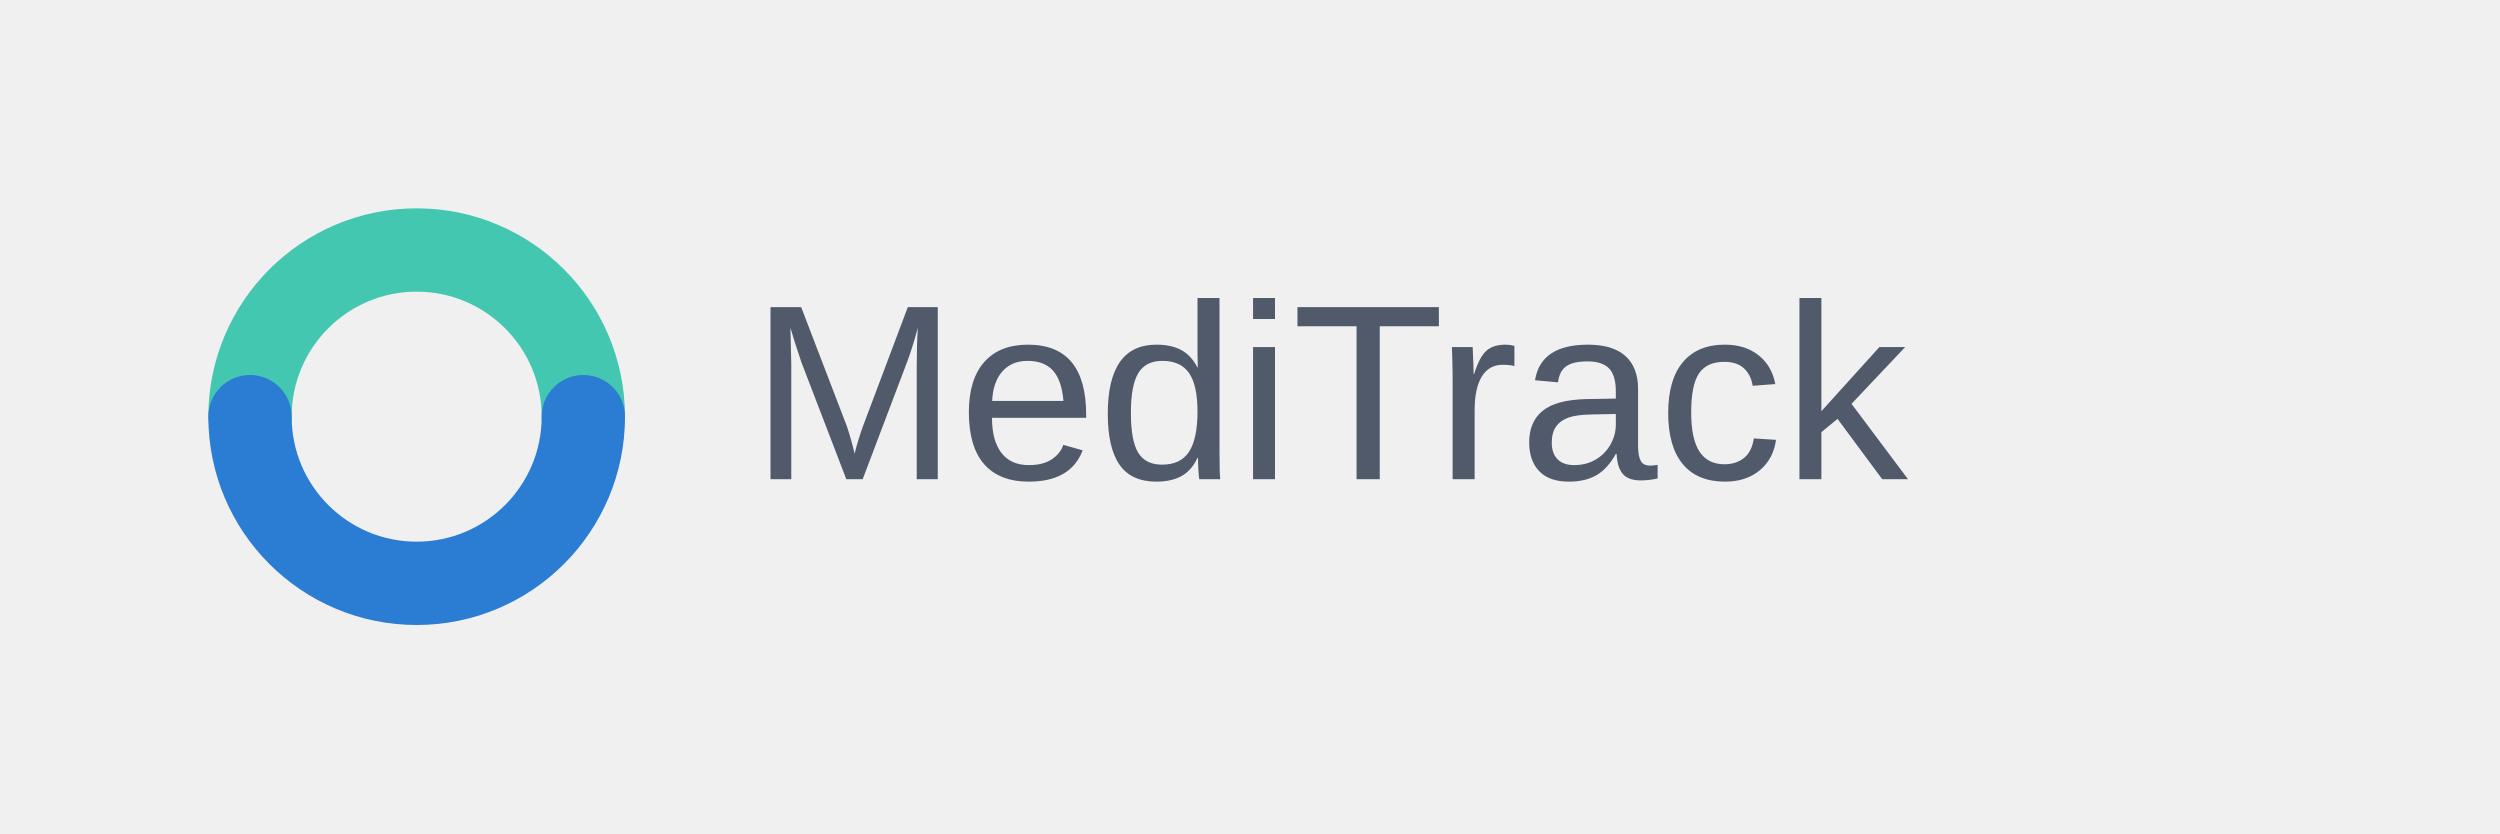
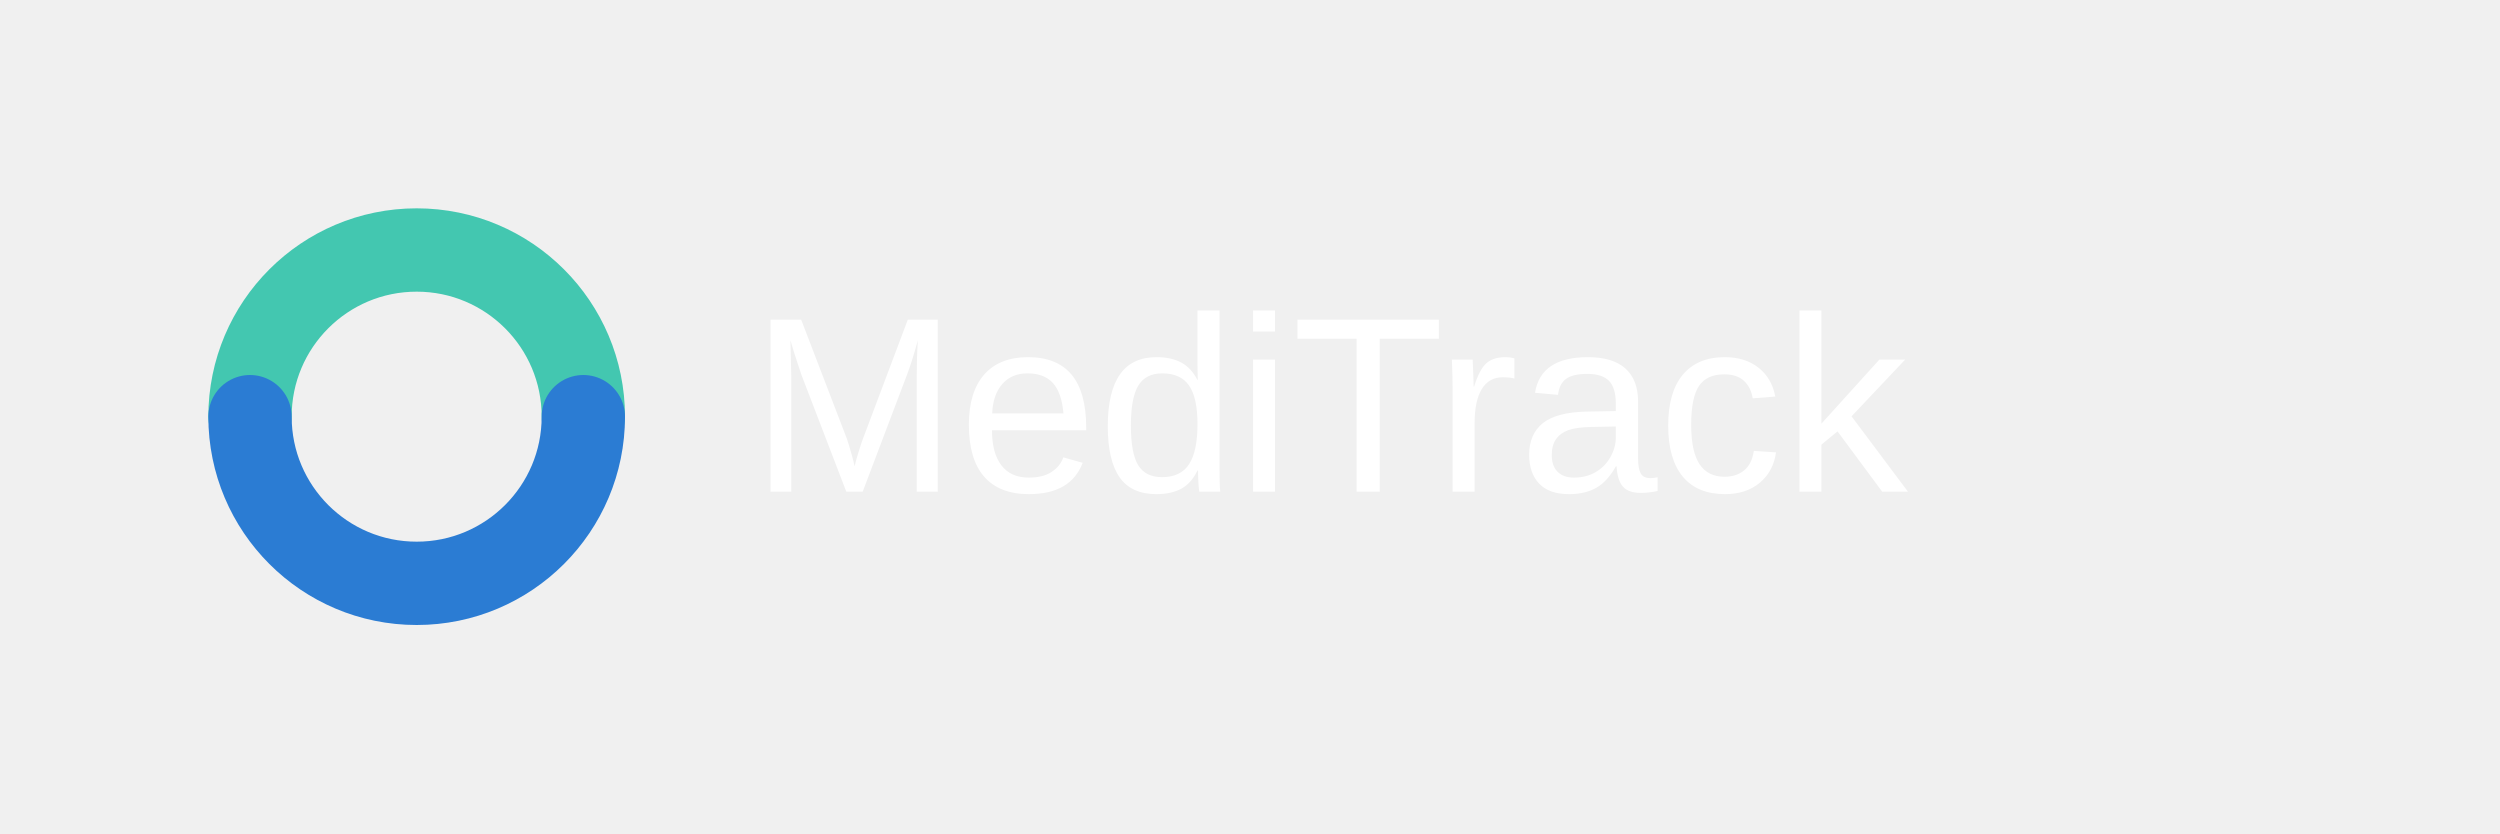
- <svg xmlns="http://www.w3.org/2000/svg" viewBox="0 0 600 200">
+ <svg xmlns="http://www.w3.org/2000/svg" viewBox="0 0 600 200" height="300">
  <path d="M60 100 A40 40 0 0 1 140 100" fill="none" stroke="#43C7B0" stroke-width="20" stroke-linecap="round" />
  <path d="M60 100 A40 40 0 0 0 140 100" fill="none" stroke="#2B7CD3" stroke-width="20" stroke-linecap="round" />
-   <text x="180" y="115" font-family="Arial, sans-serif" font-size="60" font-weight="500" fill="#505A6B">MediTrack</text>
+   <text x="180" y="118" font-family="Arial, sans-serif" font-size="60" font-weight="500" fill="#ffffff">MediTrack</text>
</svg>
